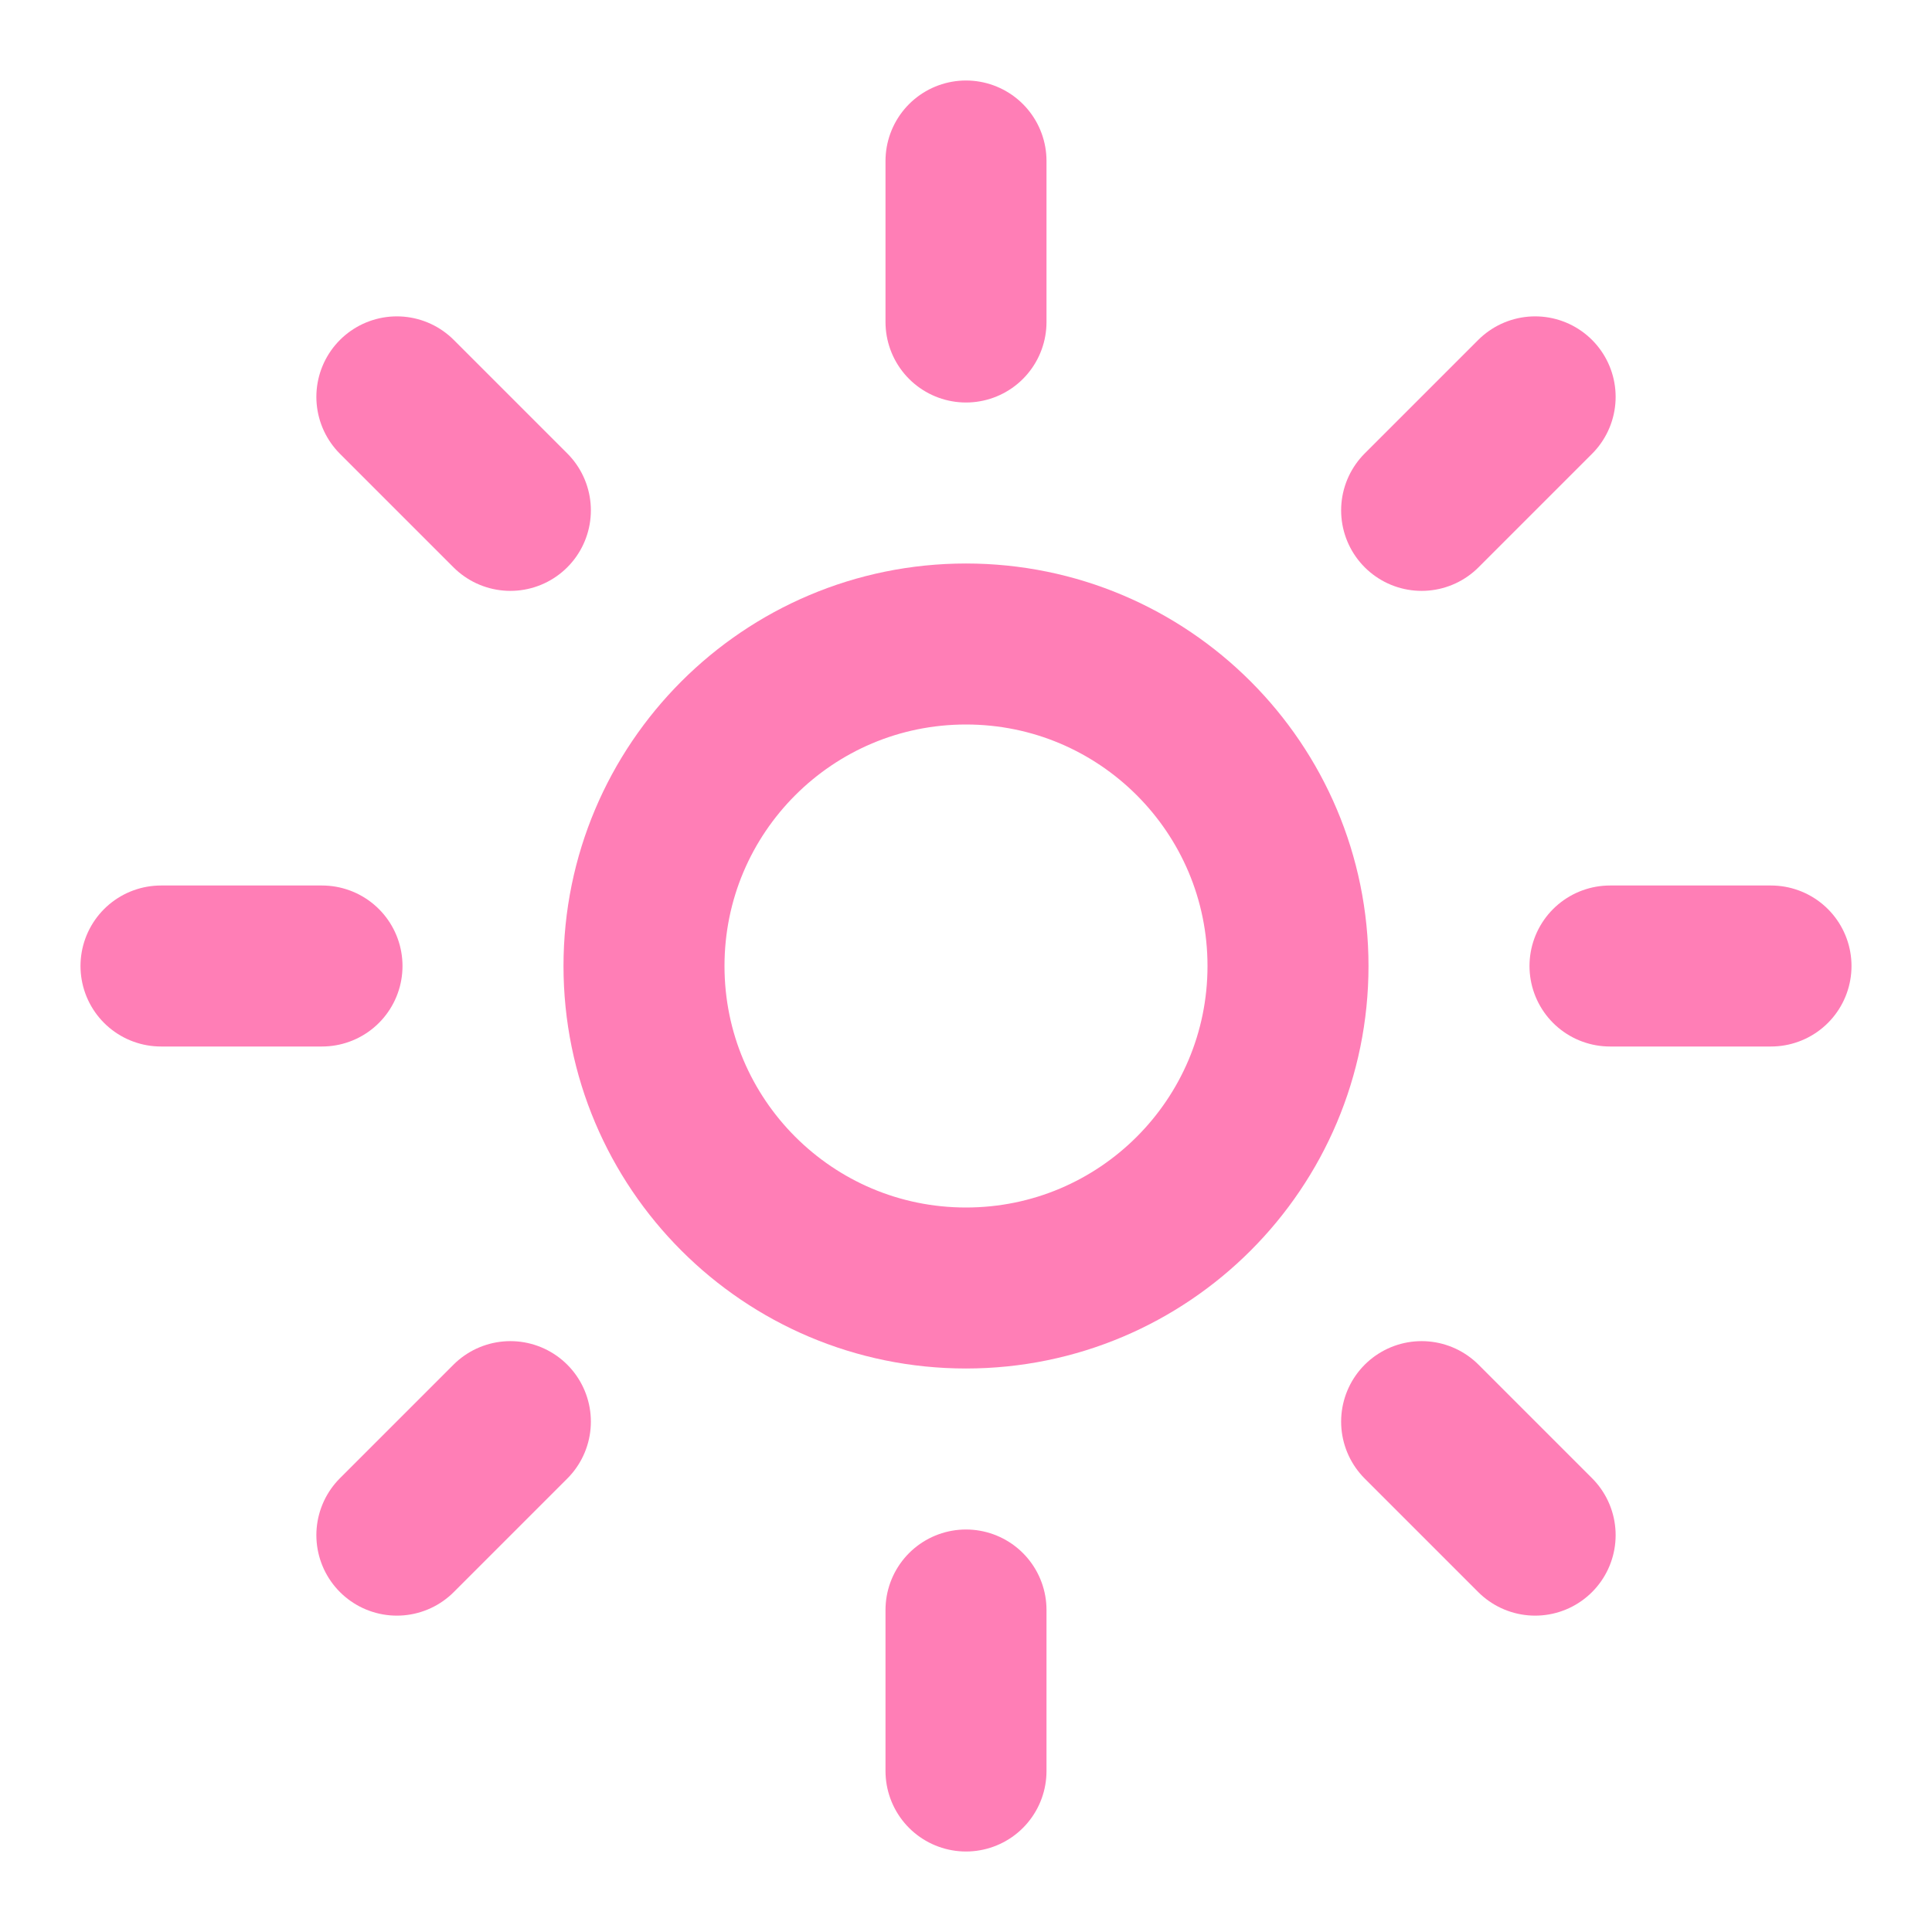
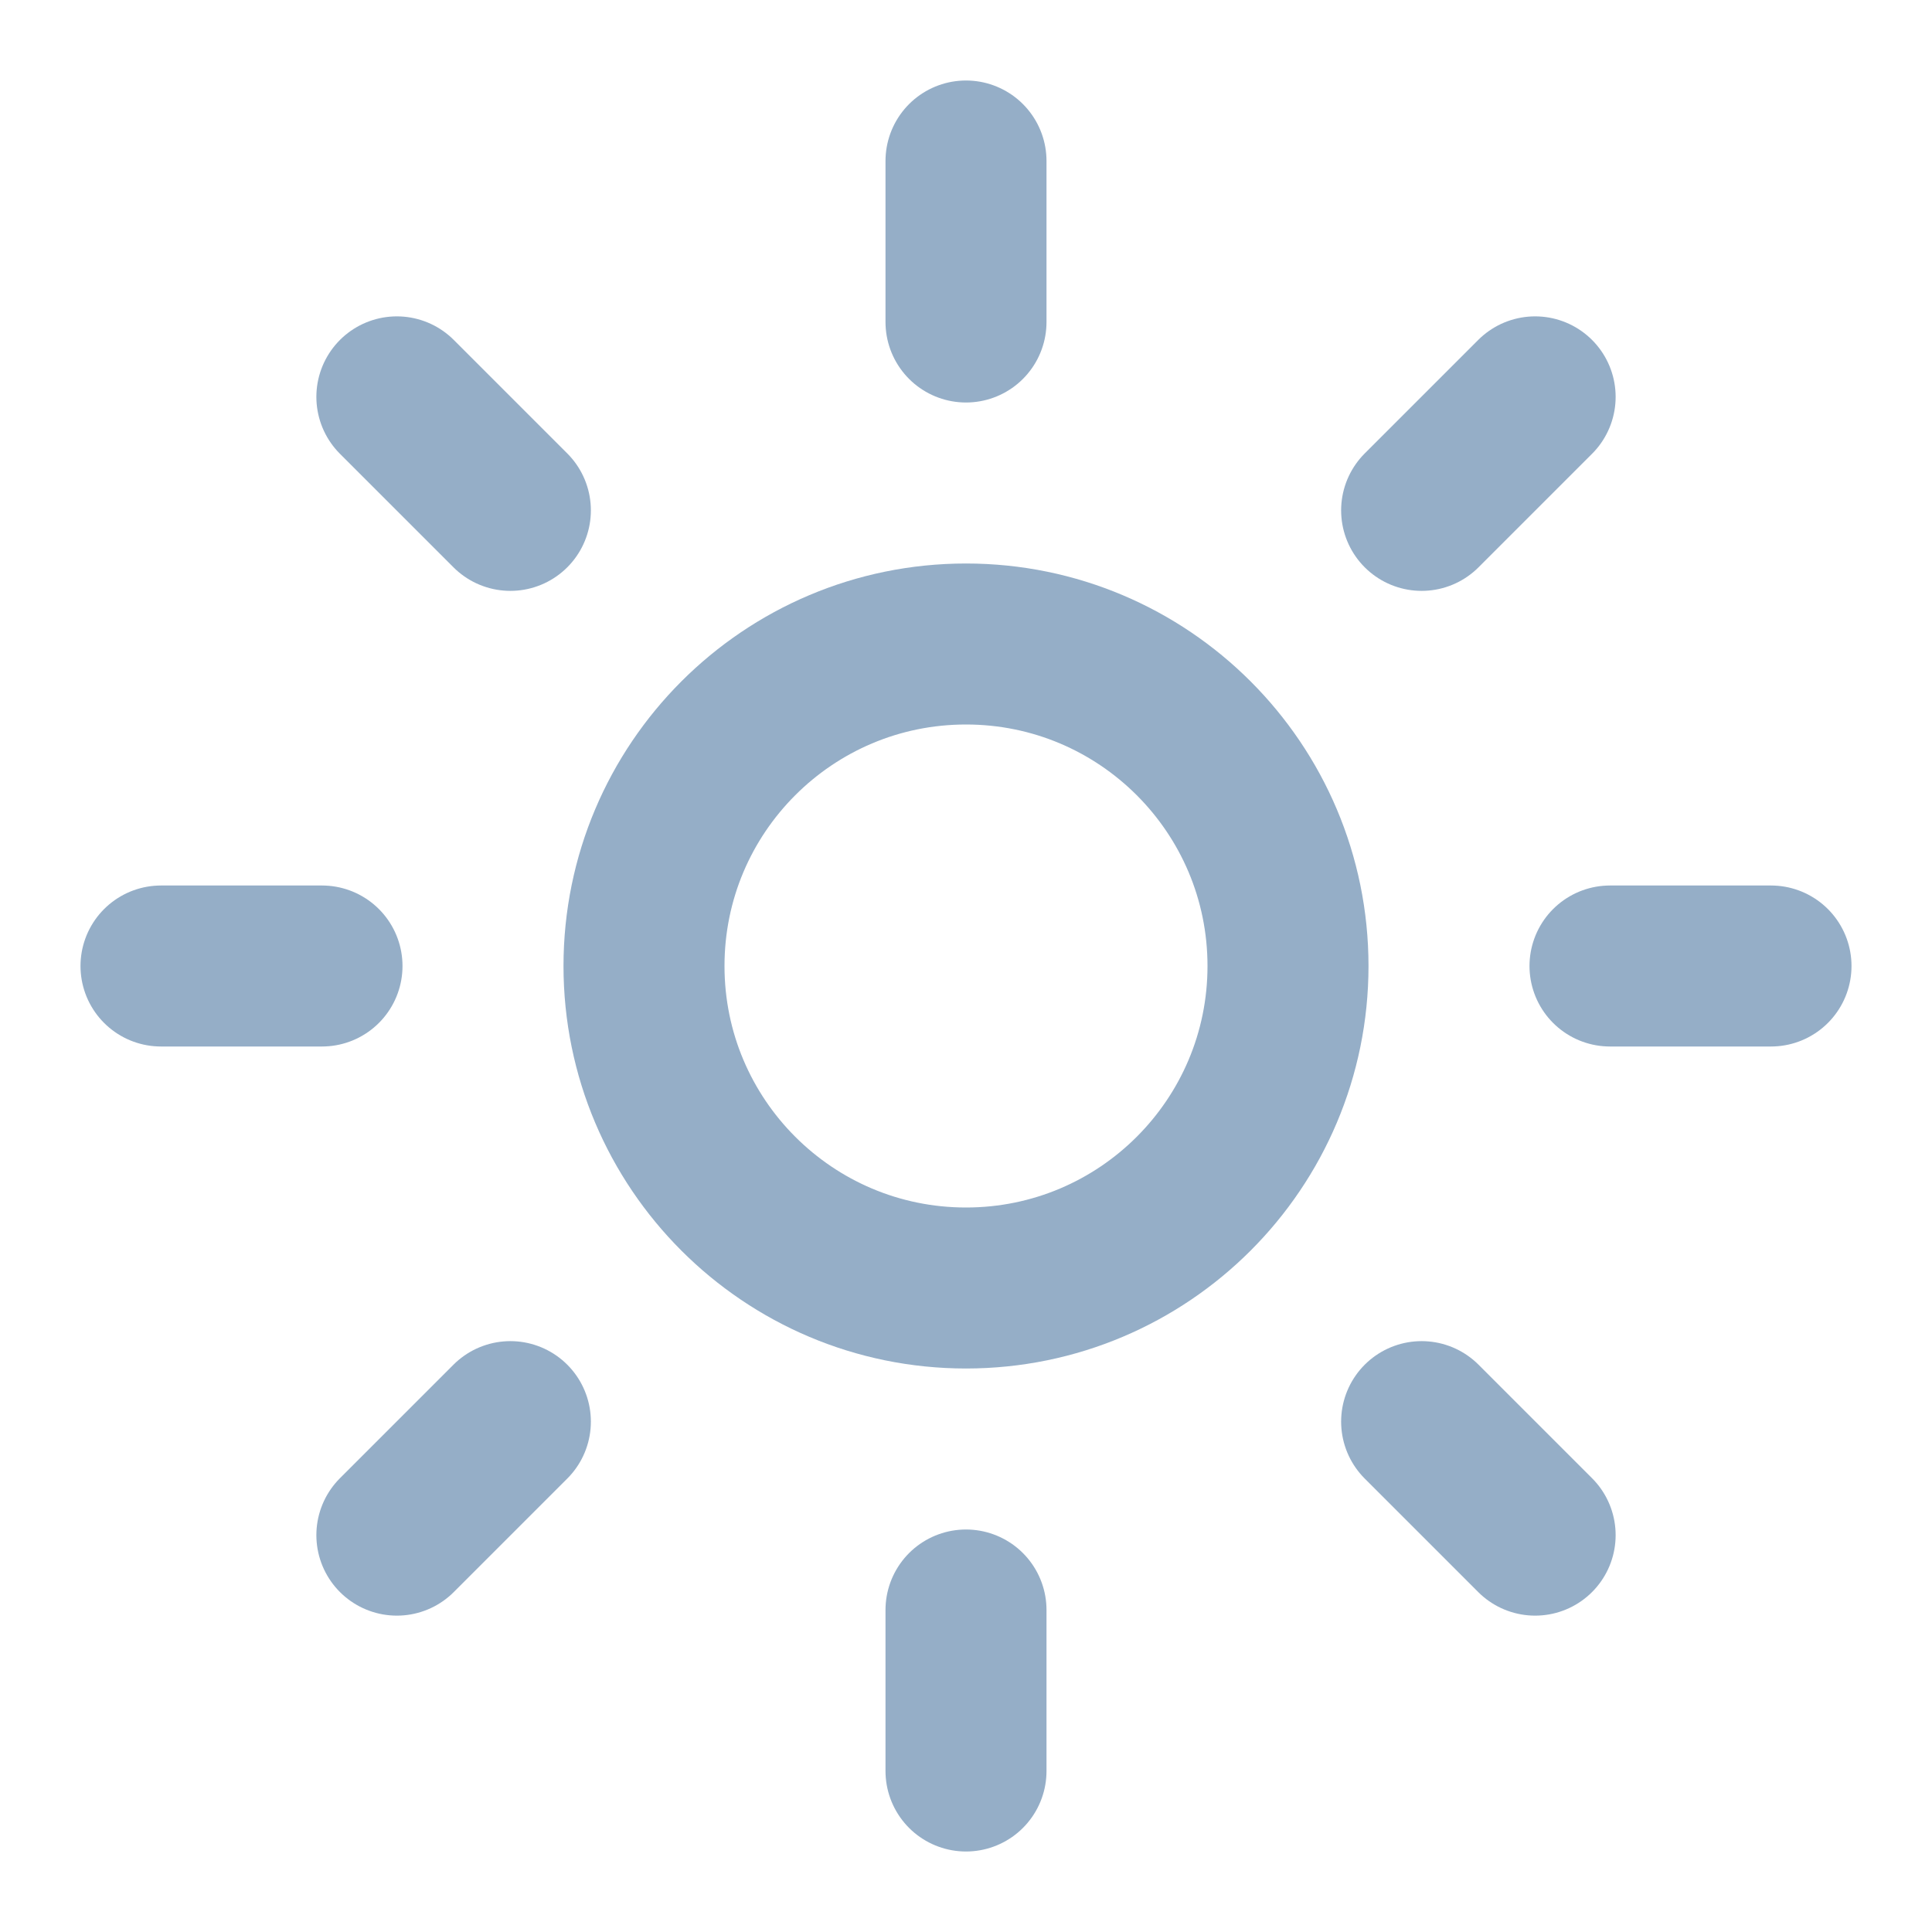
- <svg xmlns="http://www.w3.org/2000/svg" width="48" height="48" viewBox="0 0 24 24" fill="none" stroke="#ff7eb6" stroke-width="2" stroke-linecap="round" stroke-linejoin="round">
+ <svg xmlns="http://www.w3.org/2000/svg" width="48" height="48" viewBox="0 0 24 24" fill="none" stroke="#95AEC7" stroke-width="2" stroke-linecap="round" stroke-linejoin="round">
  <circle cx="12" cy="12" r="4" />
  <path d="M12 2v2" />
  <path d="M12 20v2" />
  <path d="m4.93 4.93 1.41 1.41" />
  <path d="m17.66 17.66 1.41 1.41" />
  <path d="M2 12h2" />
  <path d="M20 12h2" />
  <path d="m6.34 17.66-1.41 1.41" />
  <path d="m19.07 4.93-1.41 1.41" />
</svg>
